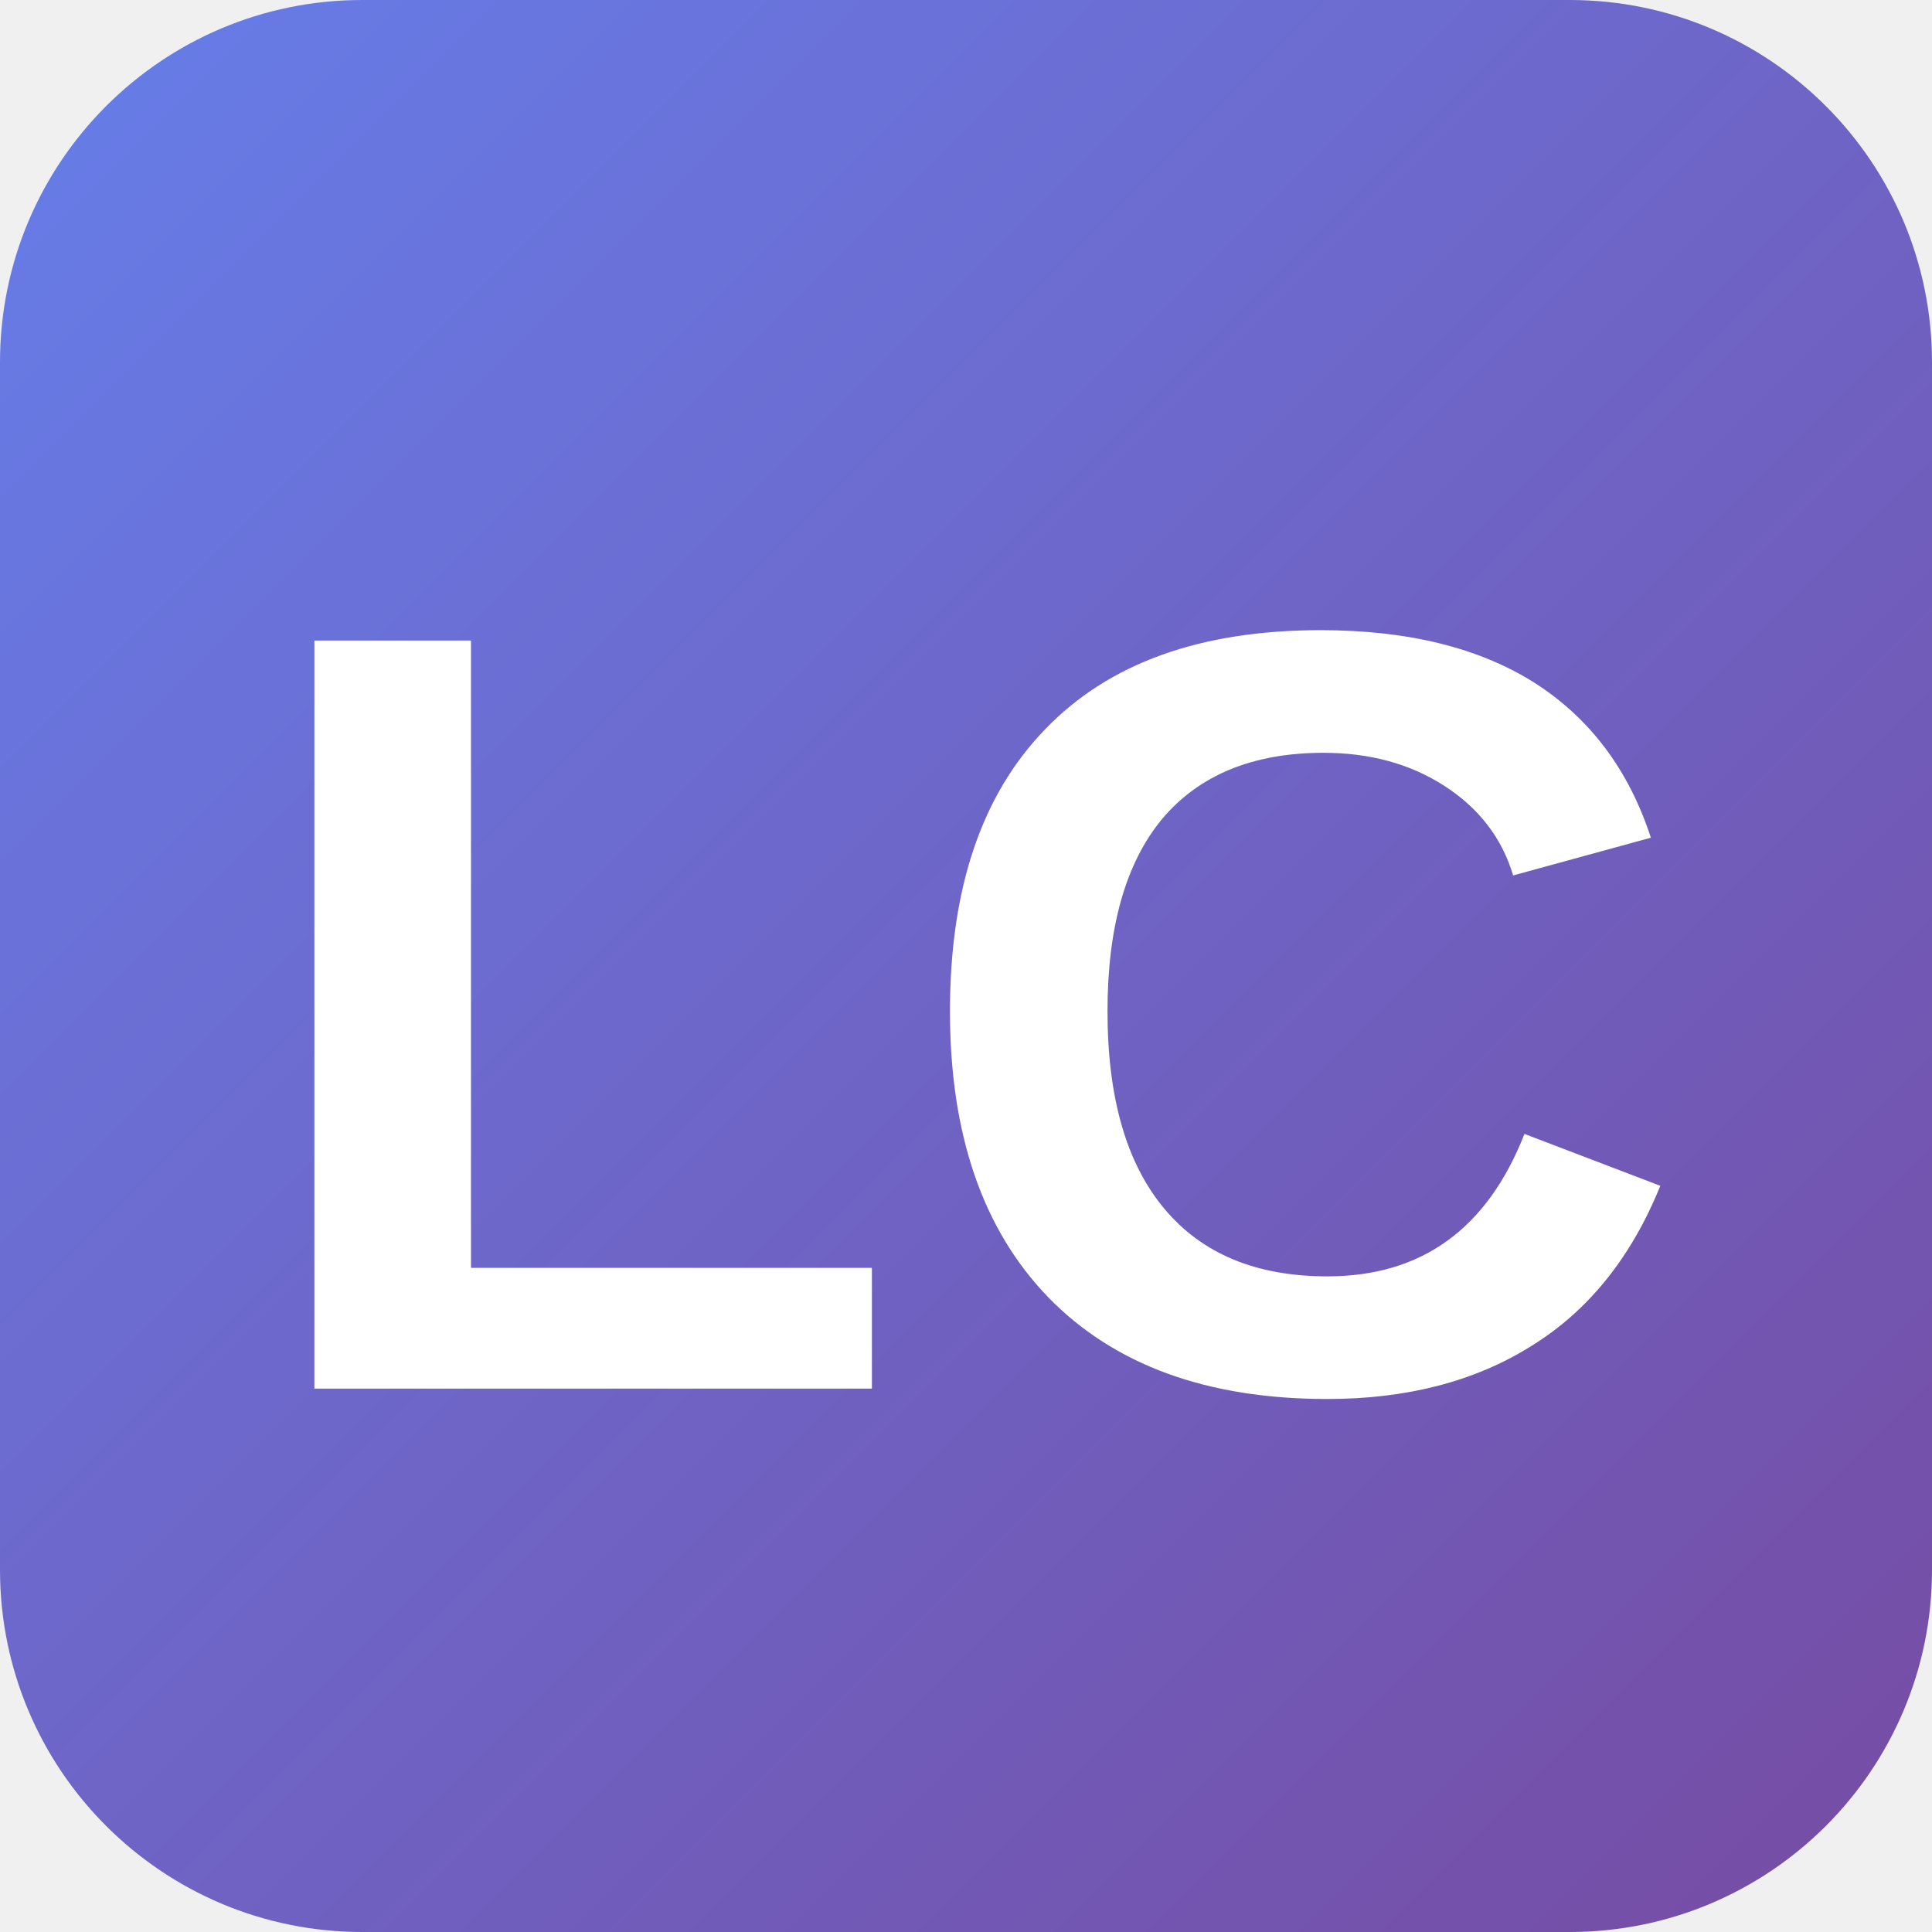
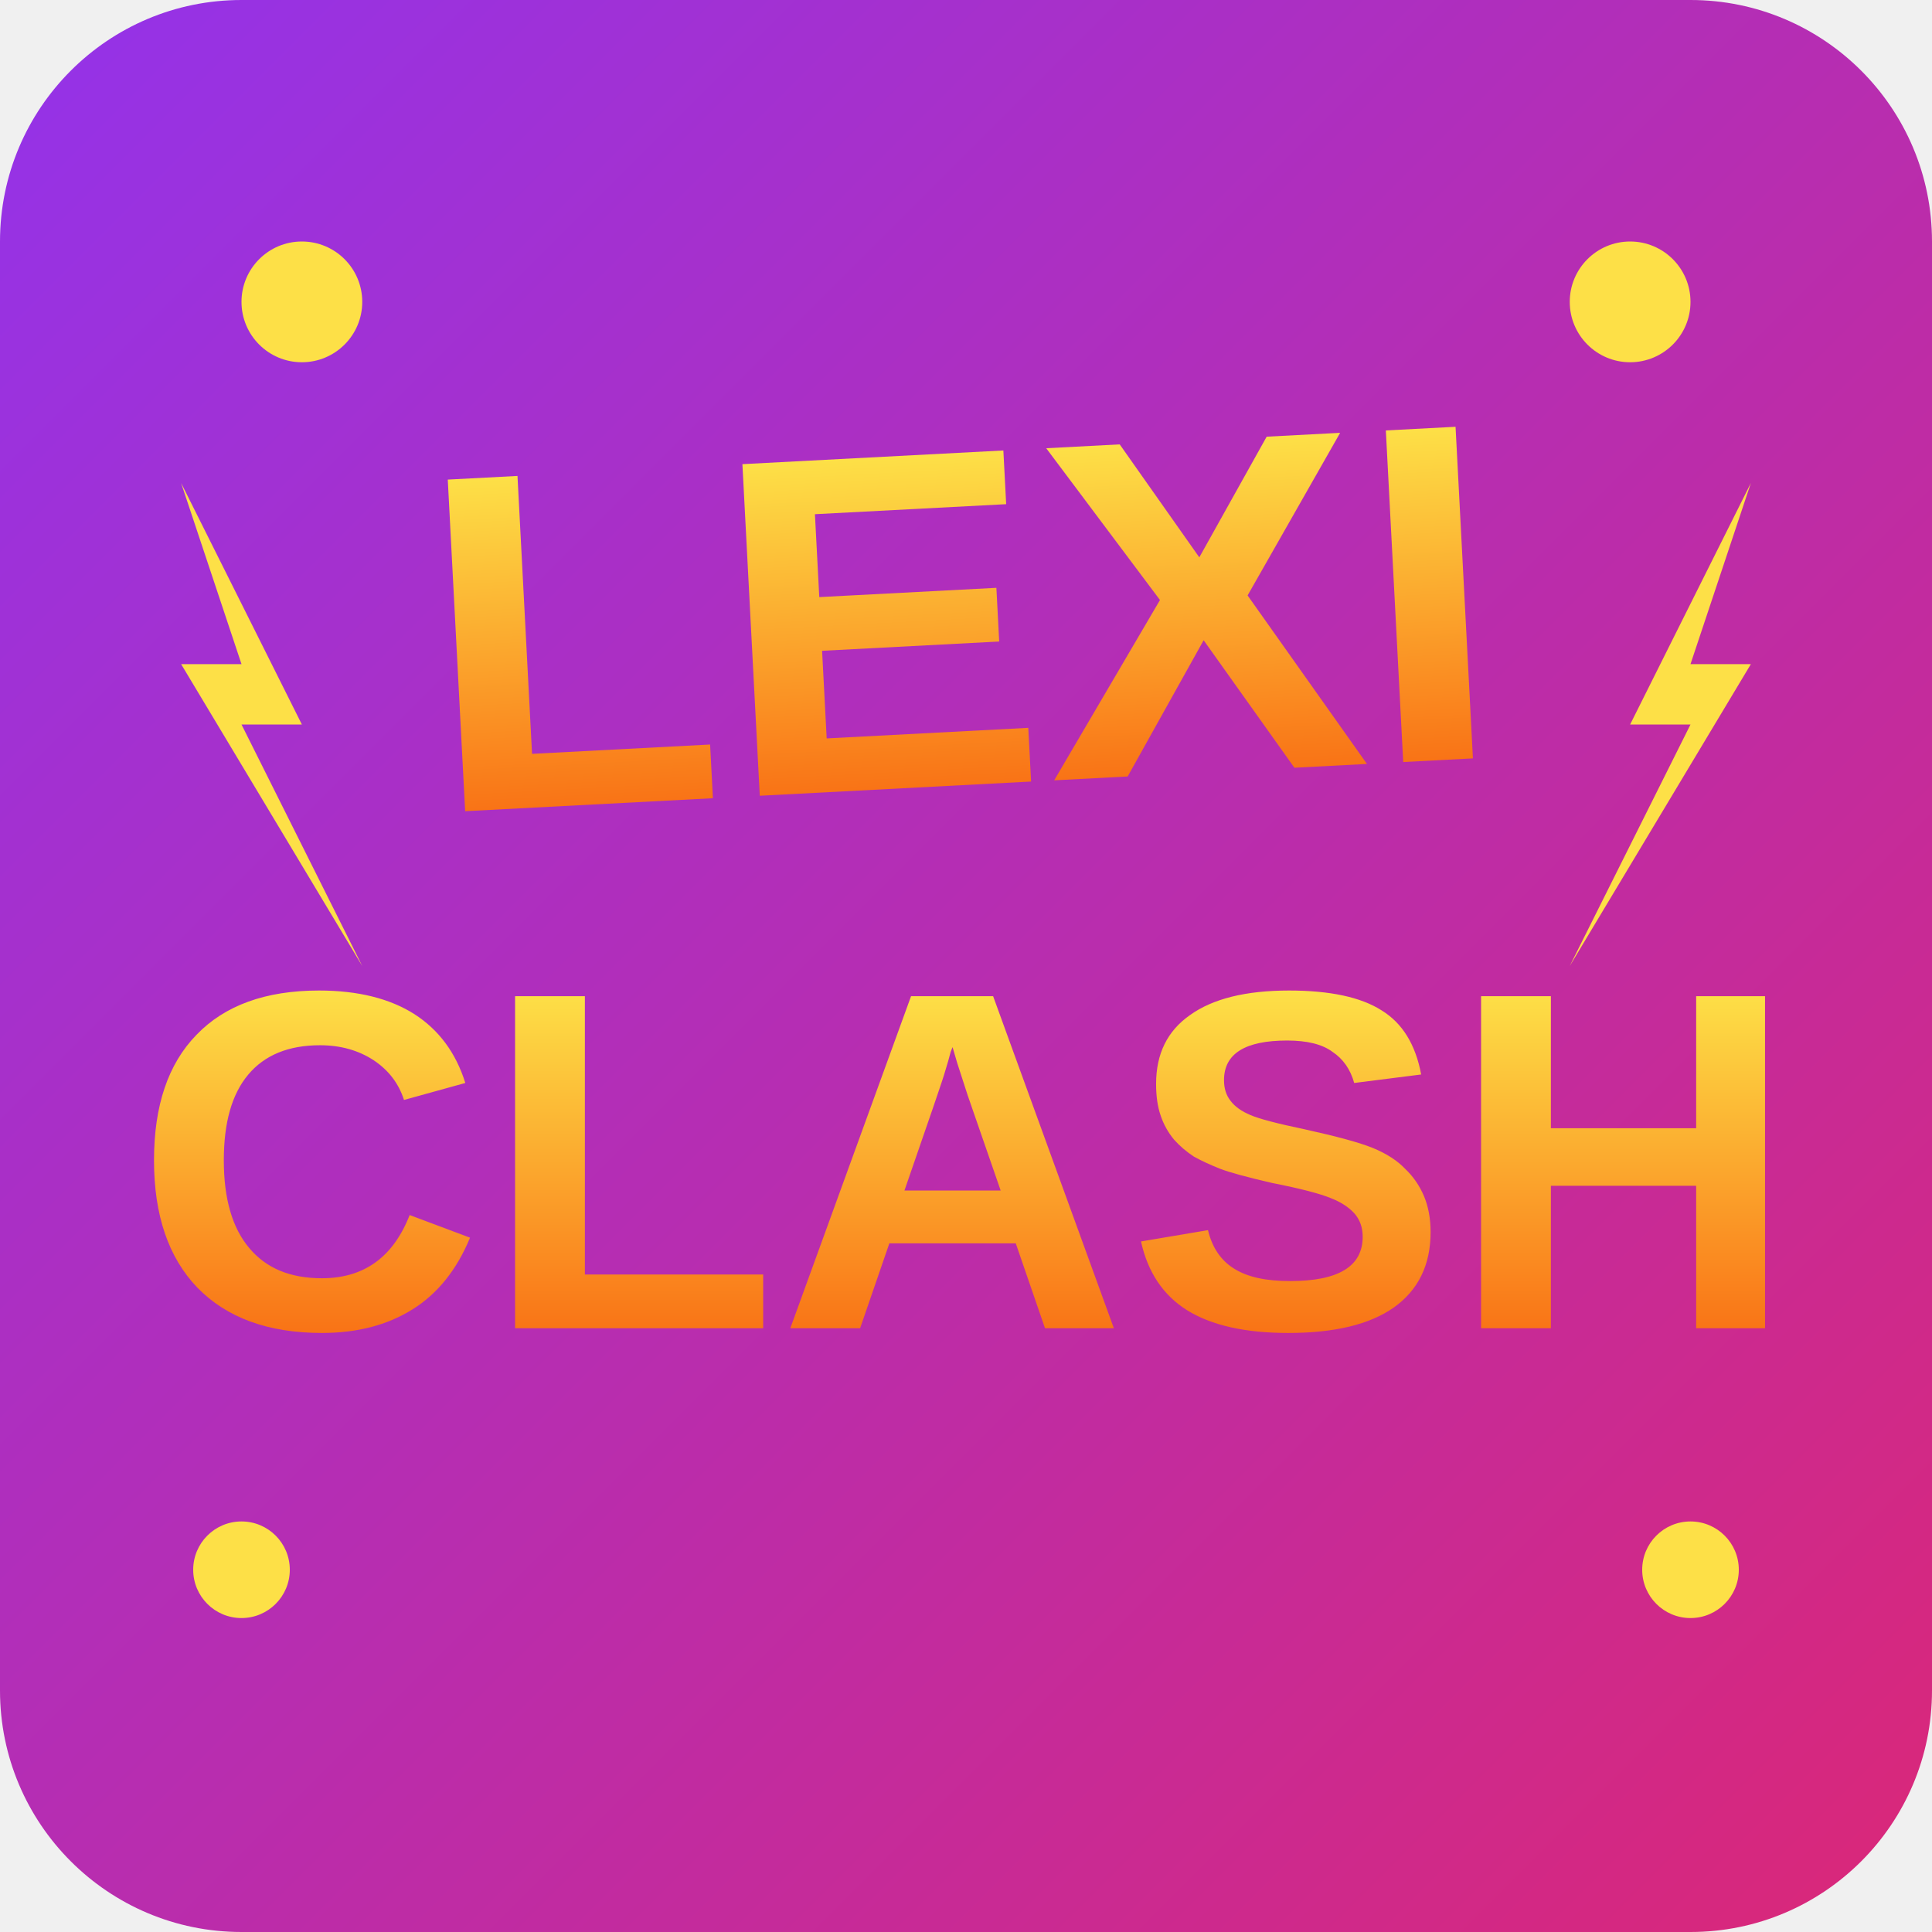
<svg xmlns="http://www.w3.org/2000/svg" viewBox="0 0 32 32" width="32" height="32">
  <defs>
    <linearGradient id="bg" x1="0%" y1="0%" x2="100%" y2="100%">
-       <stop offset="0%" style="stop-color:#667eea" />
-       <stop offset="100%" style="stop-color:#764ba2" />
+       <stop offset="0%" style="stop-color:#9333ea" />
+       <stop offset="100%" style="stop-color:#db2777" />
+     </linearGradient>
+     <linearGradient id="text" x1="0%" y1="0%" x2="0%" y2="100%">
+       <stop offset="0%" style="stop-color:#fde047" />
+       <stop offset="100%" style="stop-color:#f97316" />
    </linearGradient>
  </defs>
-   <rect width="32" height="32" rx="6" fill="url(#bg)" />
-   <text x="16" y="23" font-family="Arial, sans-serif" font-size="18" font-weight="bold" fill="white" text-anchor="middle">LC</text>
+   <rect width="32" height="32" rx="4" fill="url(#bg)" />
+   <text x="16" y="13" font-family="Arial Black, Arial, sans-serif" font-size="8" font-weight="900" fill="url(#text)" text-anchor="middle" transform="rotate(-3 16 12)">LEXI</text>
+   <text x="16" y="22" font-family="Arial Black, Arial, sans-serif" font-size="8" font-weight="900" fill="url(#text)" text-anchor="middle">CLASH</text>
+   <path d="M3 8 L5 12 L4 12 L6 16 L3 11 L4 11 Z" fill="#fde047" />
+   <path d="M29 8 L27 12 L28 12 L26 16 L29 11 L28 11 Z" fill="#fde047" />
+   <circle cx="5" cy="5" r="1" fill="#fde047" />
+   <circle cx="27" cy="5" r="1" fill="#fde047" />
+   <circle cx="4" cy="26" r="0.8" fill="#fde047" />
+   <circle cx="28" cy="26" r="0.8" fill="#fde047" />
</svg>
